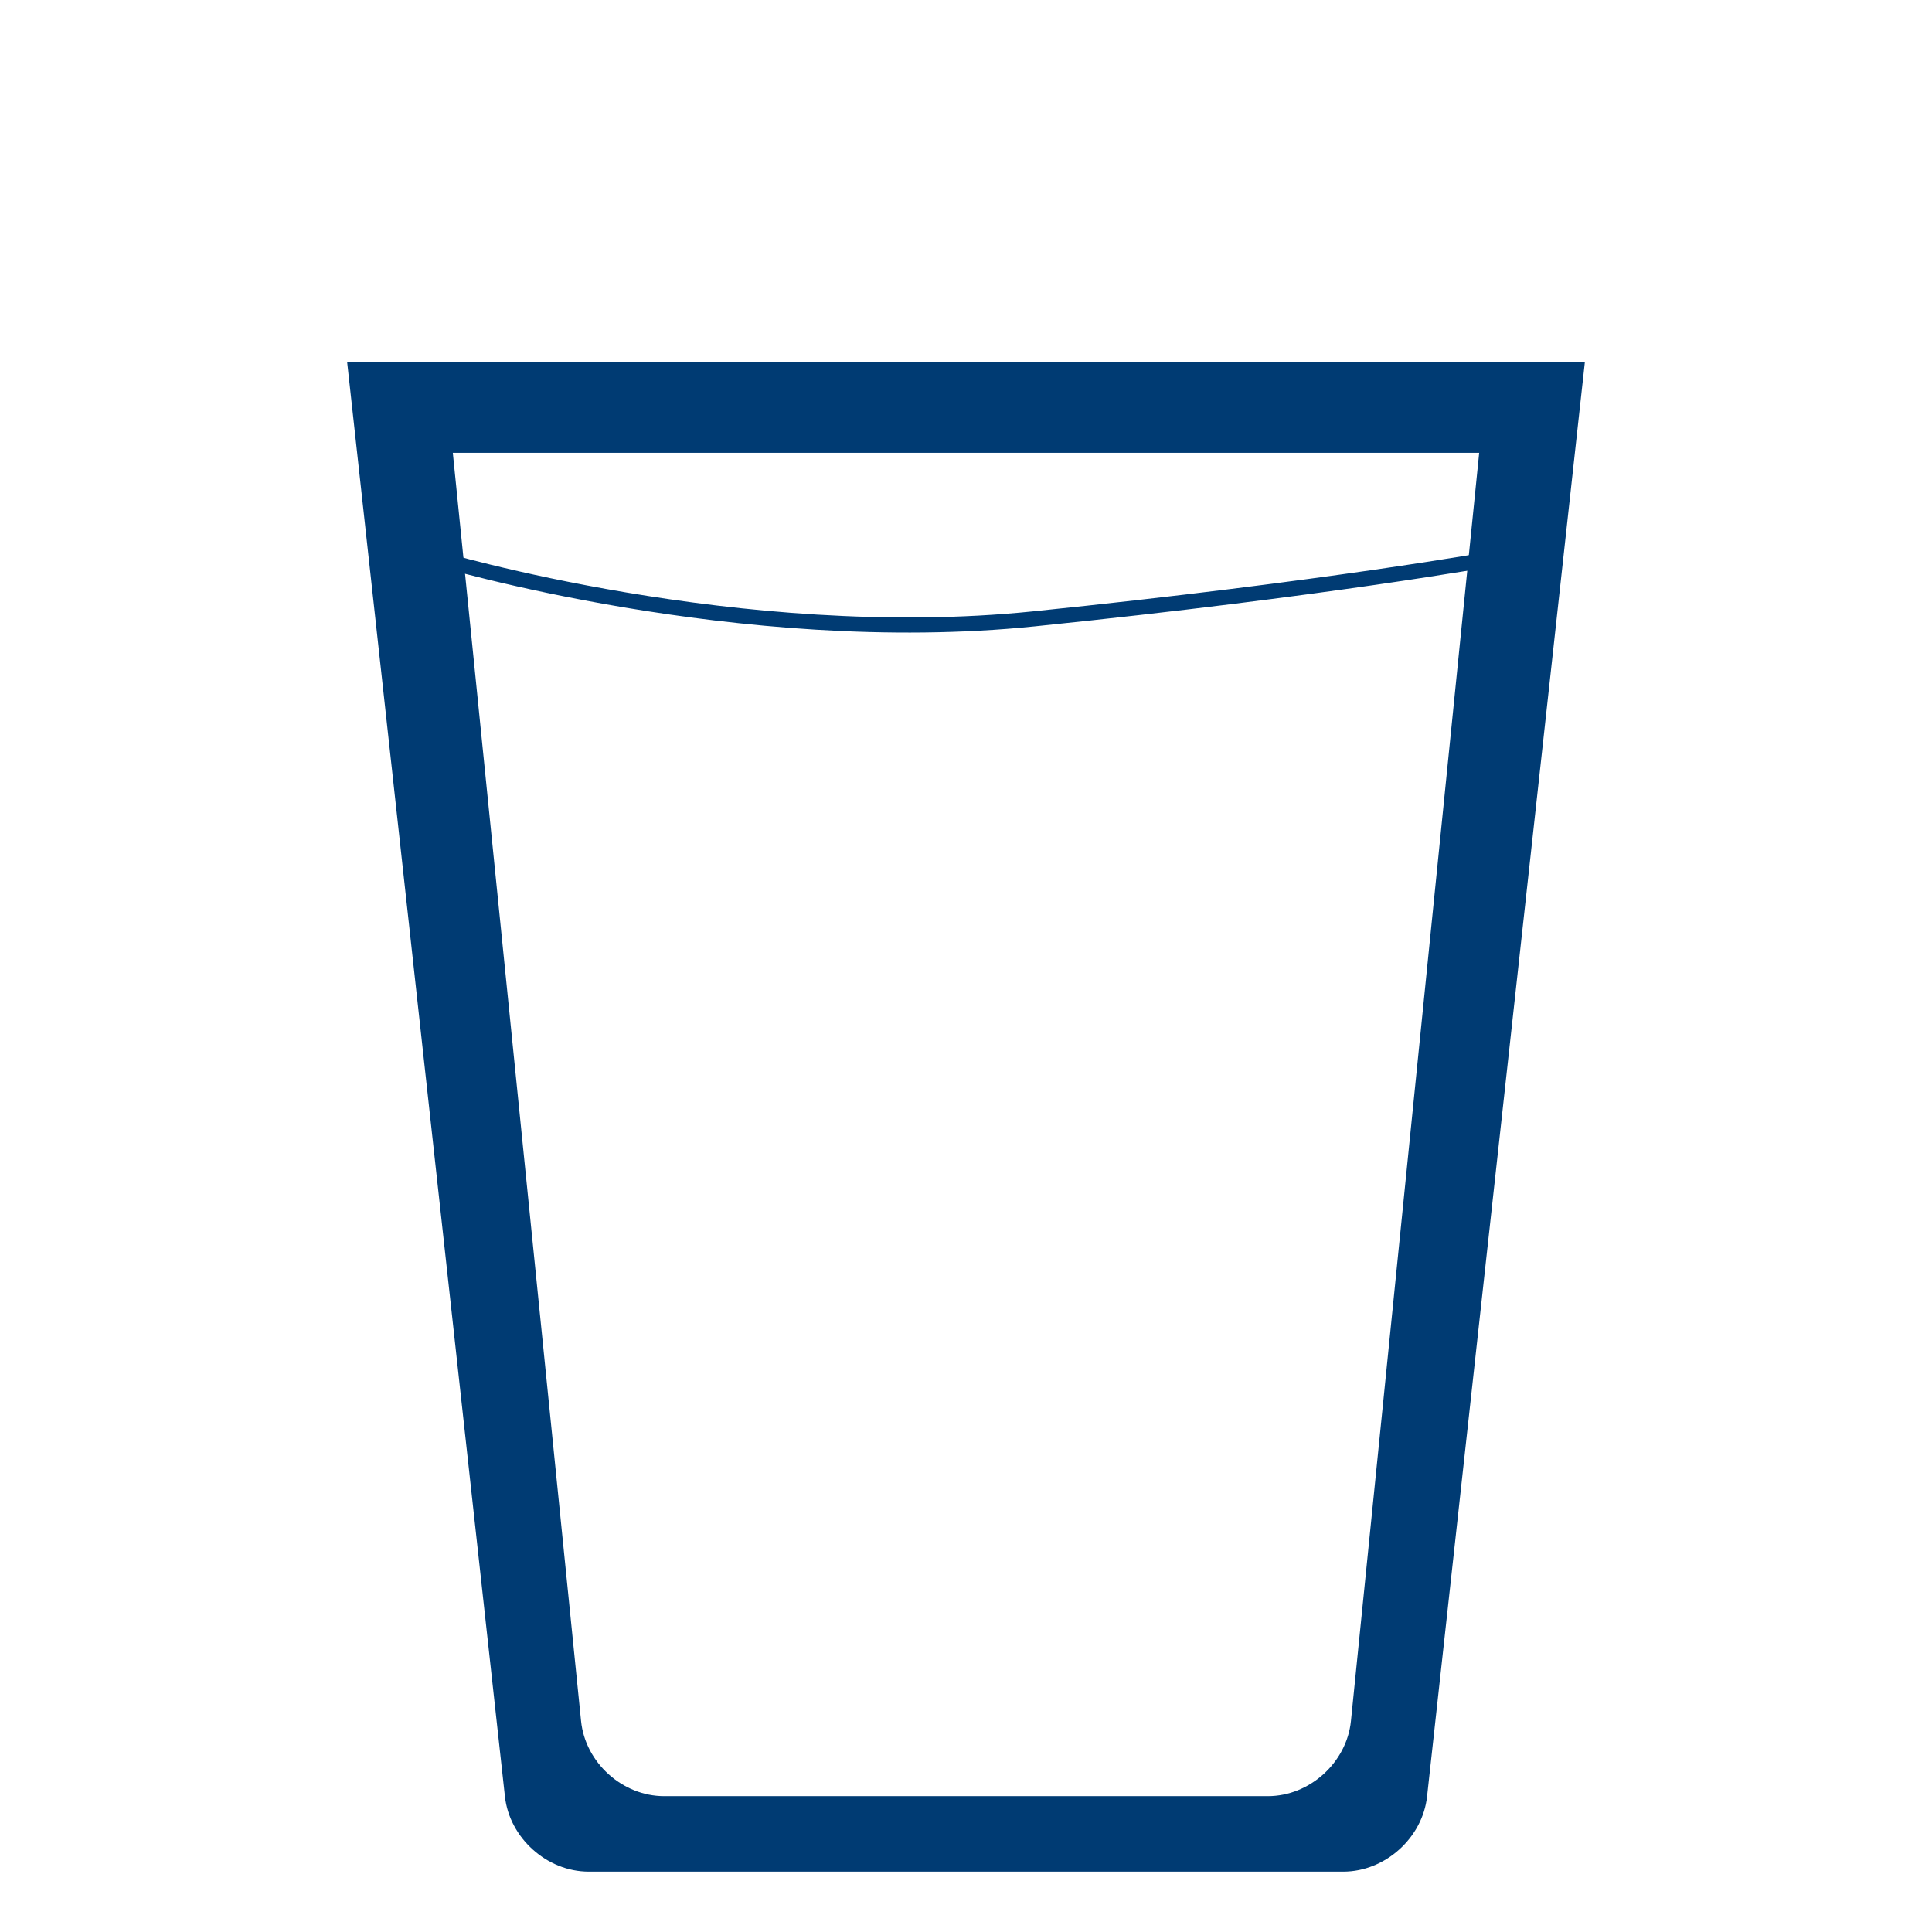
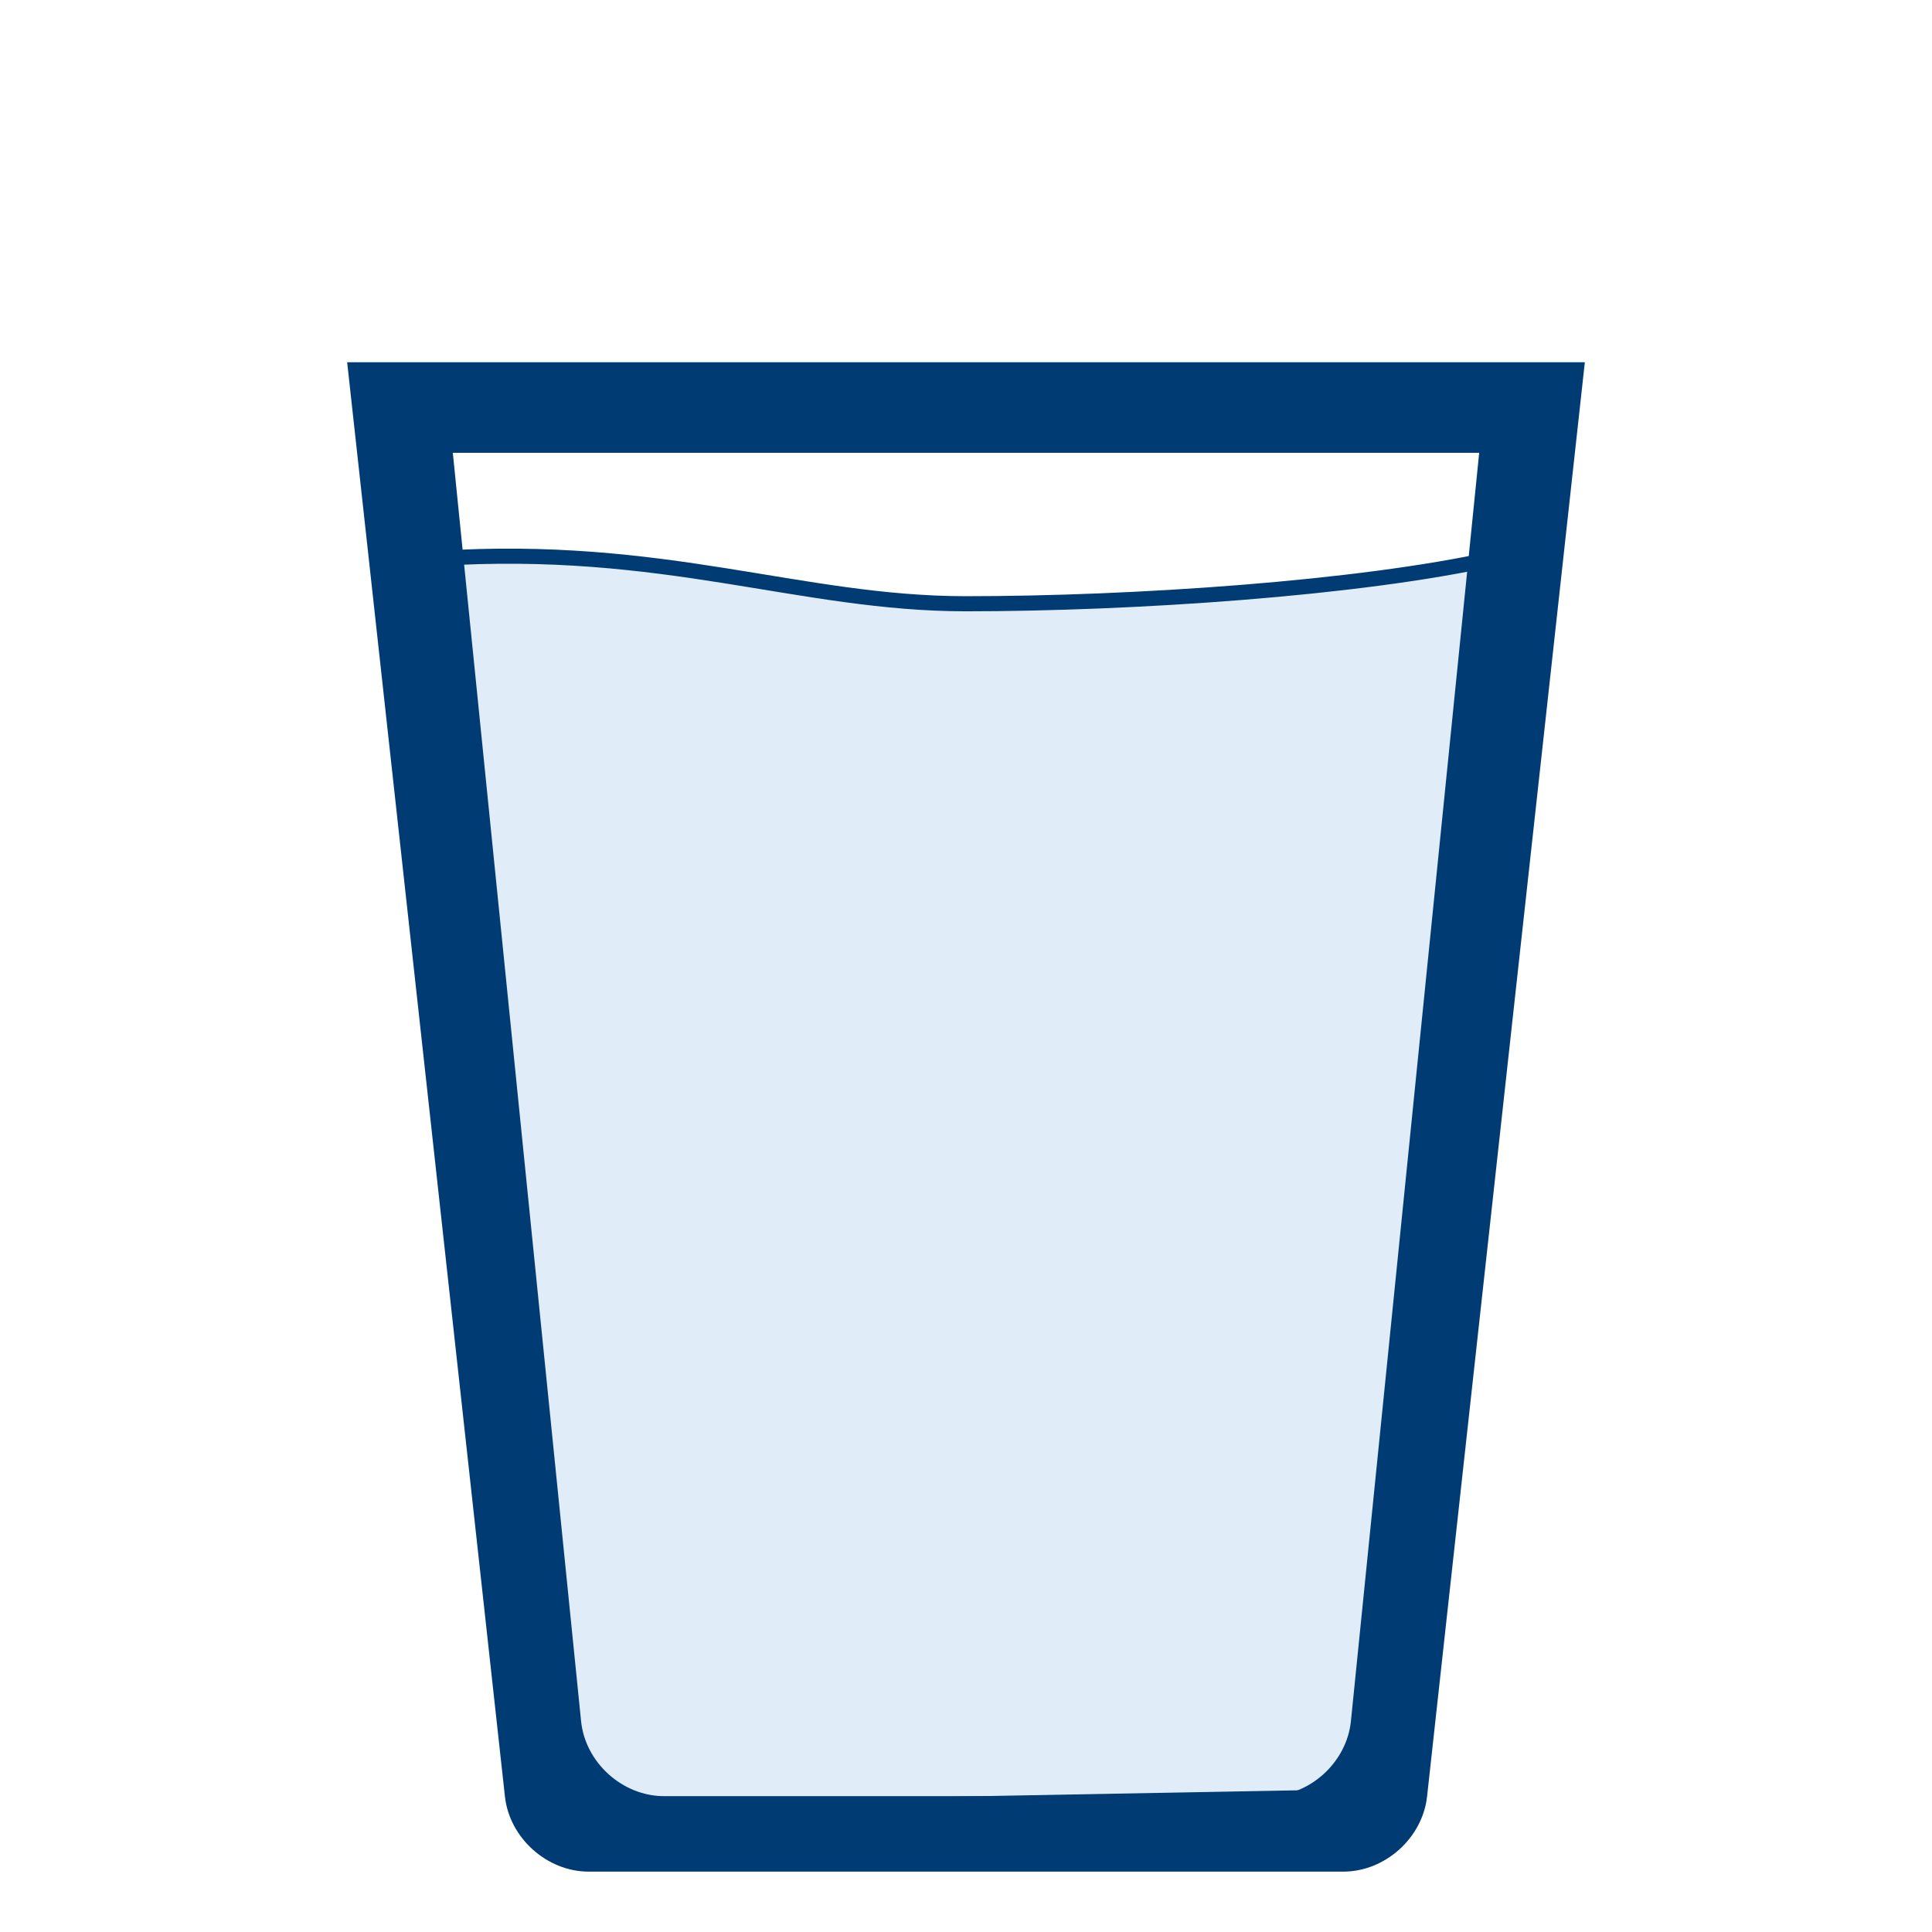
<svg xmlns="http://www.w3.org/2000/svg" width="128px" height="128px" viewBox="0 0 128 128" version="1.1">
  <defs />
  <g id="Symbols" stroke="none" stroke-width="1" fill="none" fill-rule="evenodd">
    <g id="water-200">
      <g id="Group-6" transform="translate(23, 24)">
-         <path d="M6,13 C6,13 26,19 45.5,17 C65,15 76,13 76,13" id="Path-3" stroke="#003B73" />
+         <path d="M6,13 C21,12.033 30,16 41,16 C52,16 67,15 76,13 C74,45 69,95 69,95 L15,96 C15,96 8,30 6,13 Z" id="Path-3" stroke="#003B73" fill="#E0ECF7" />
        <path d="M41,0 L82,0 L71.547,95.024 C71.245,97.771 68.762,100 66.002,100 L41,100 L15.998,100 C13.238,100 10.755,97.771 10.453,95.024 L0,0 L41,0 Z M75,6 L7,6 L15.497,90.024 C15.775,92.778 18.238,95 20.998,95 L61.002,95 C63.762,95 66.225,92.778 66.503,90.024 L75,6 Z" id="Combined-Shape" fill="#003B73" />
      </g>
    </g>
  </g>
</svg>
